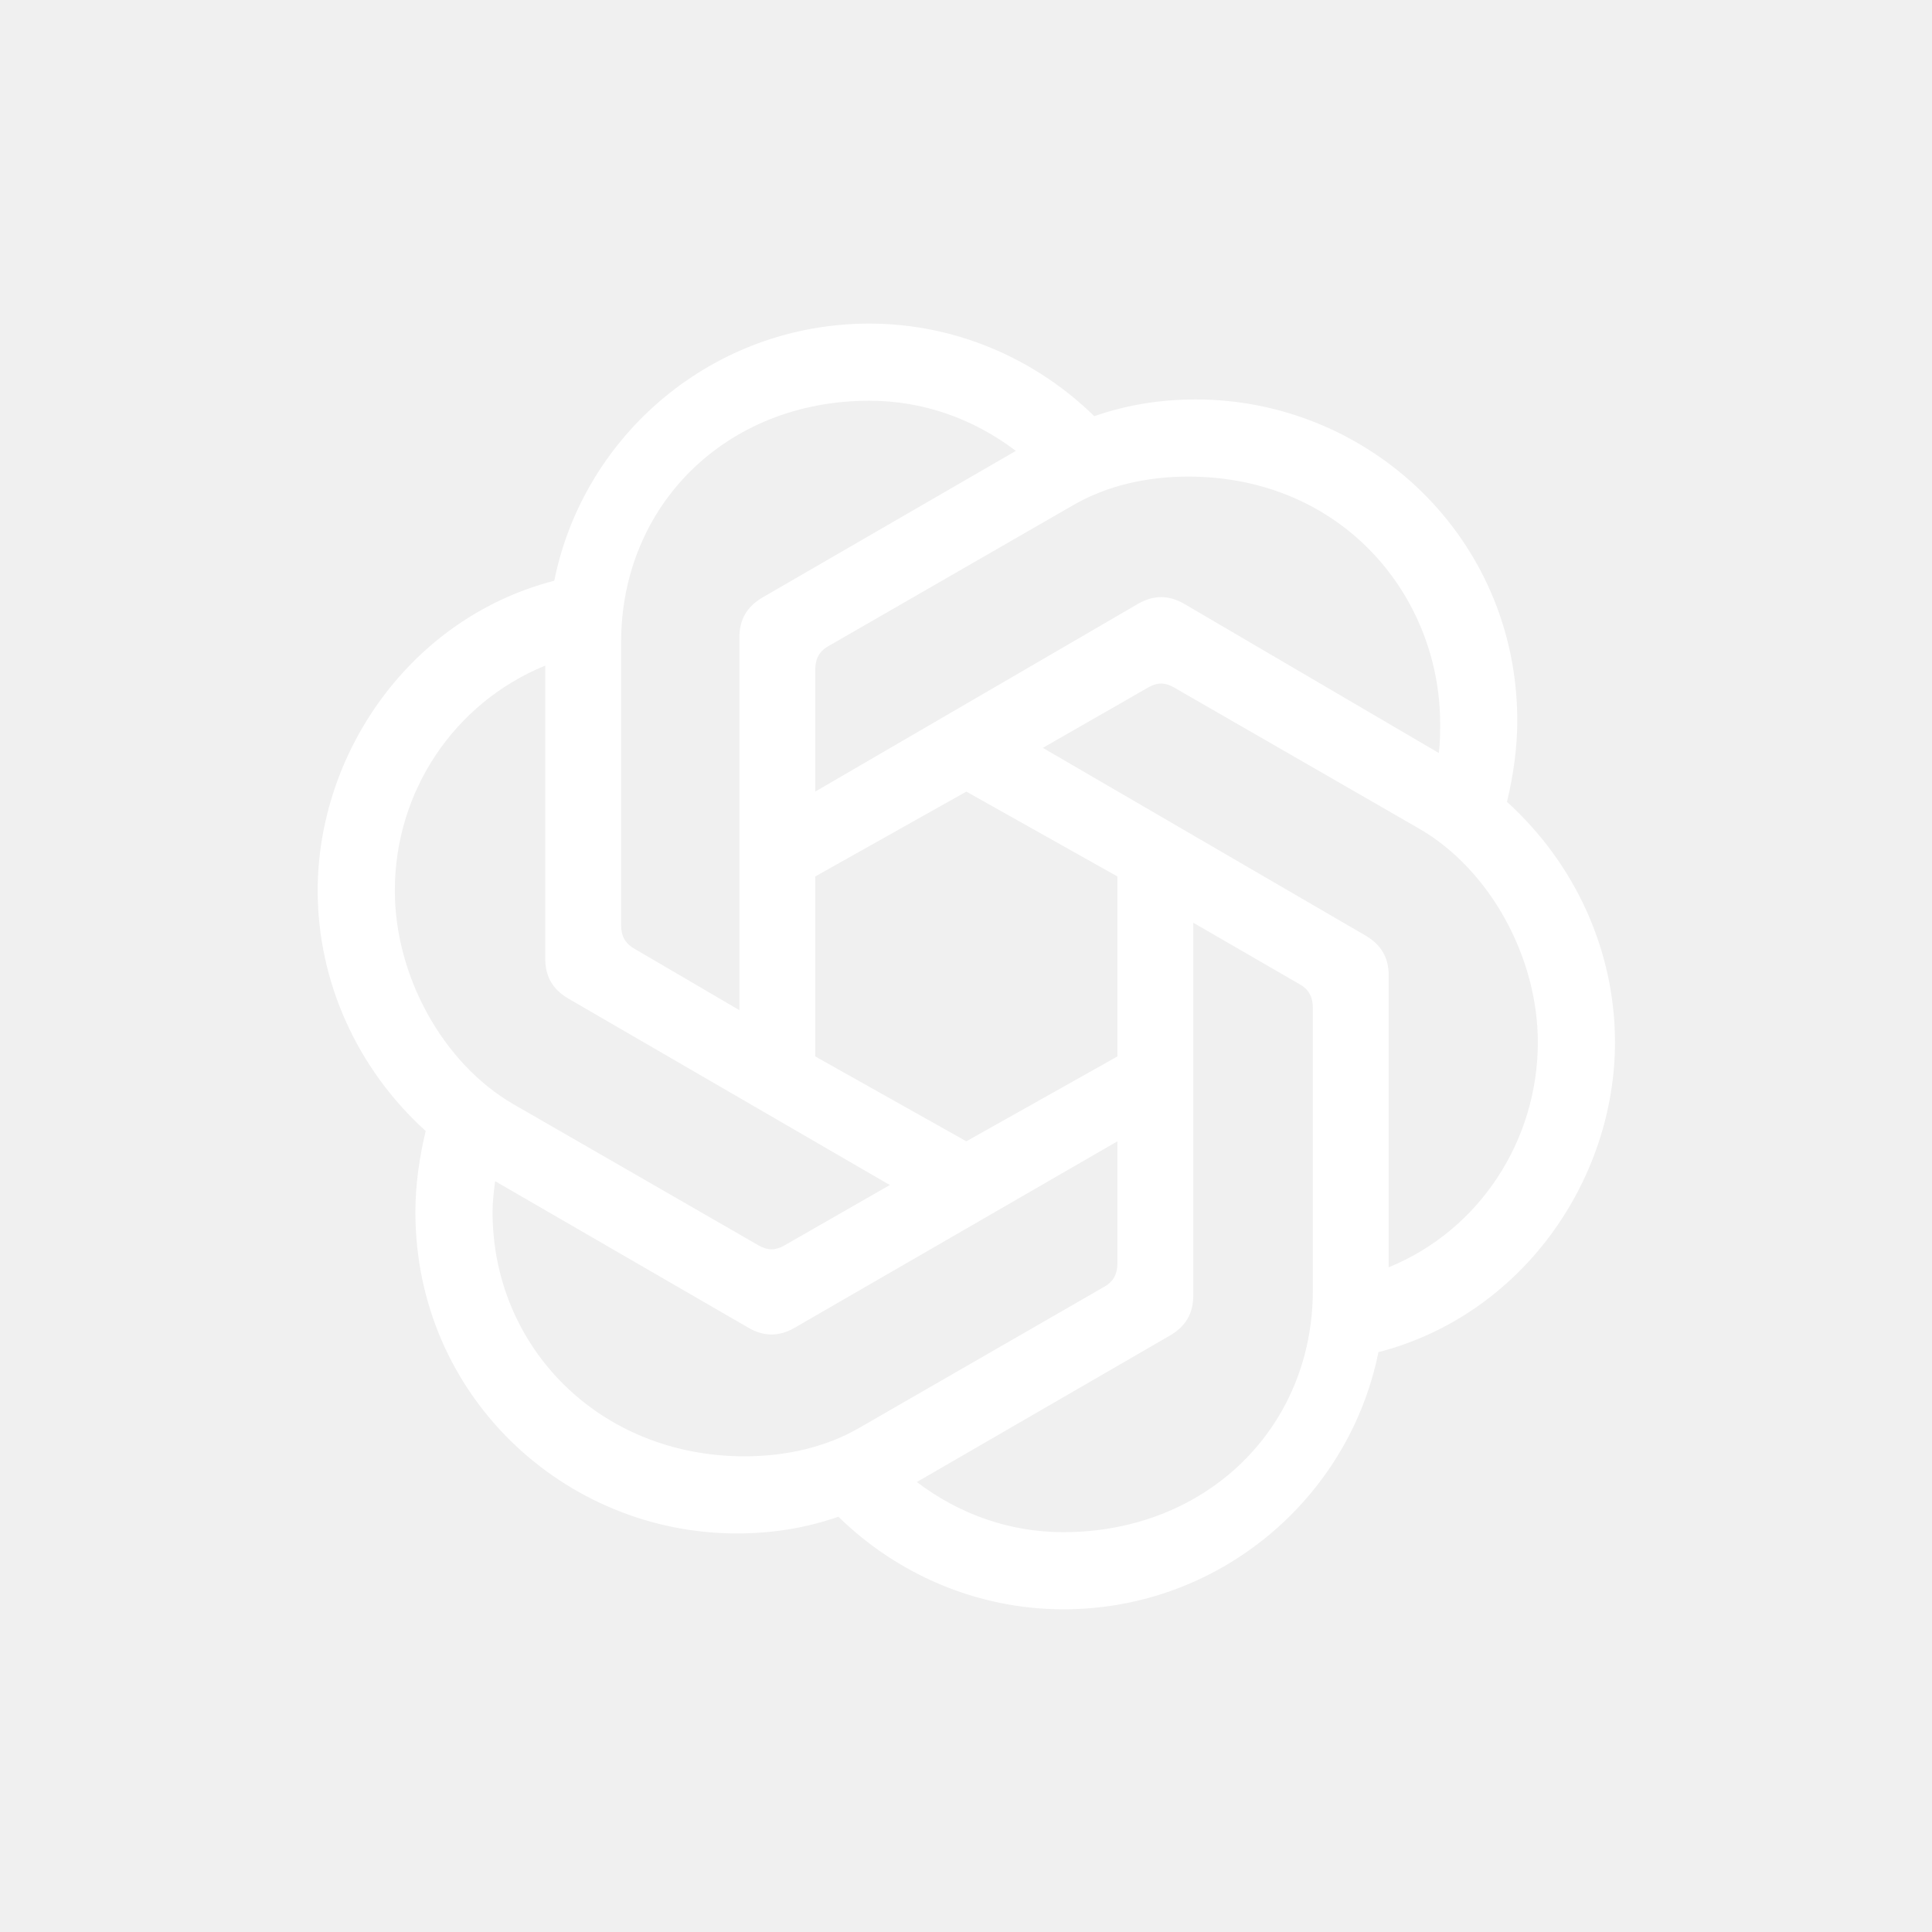
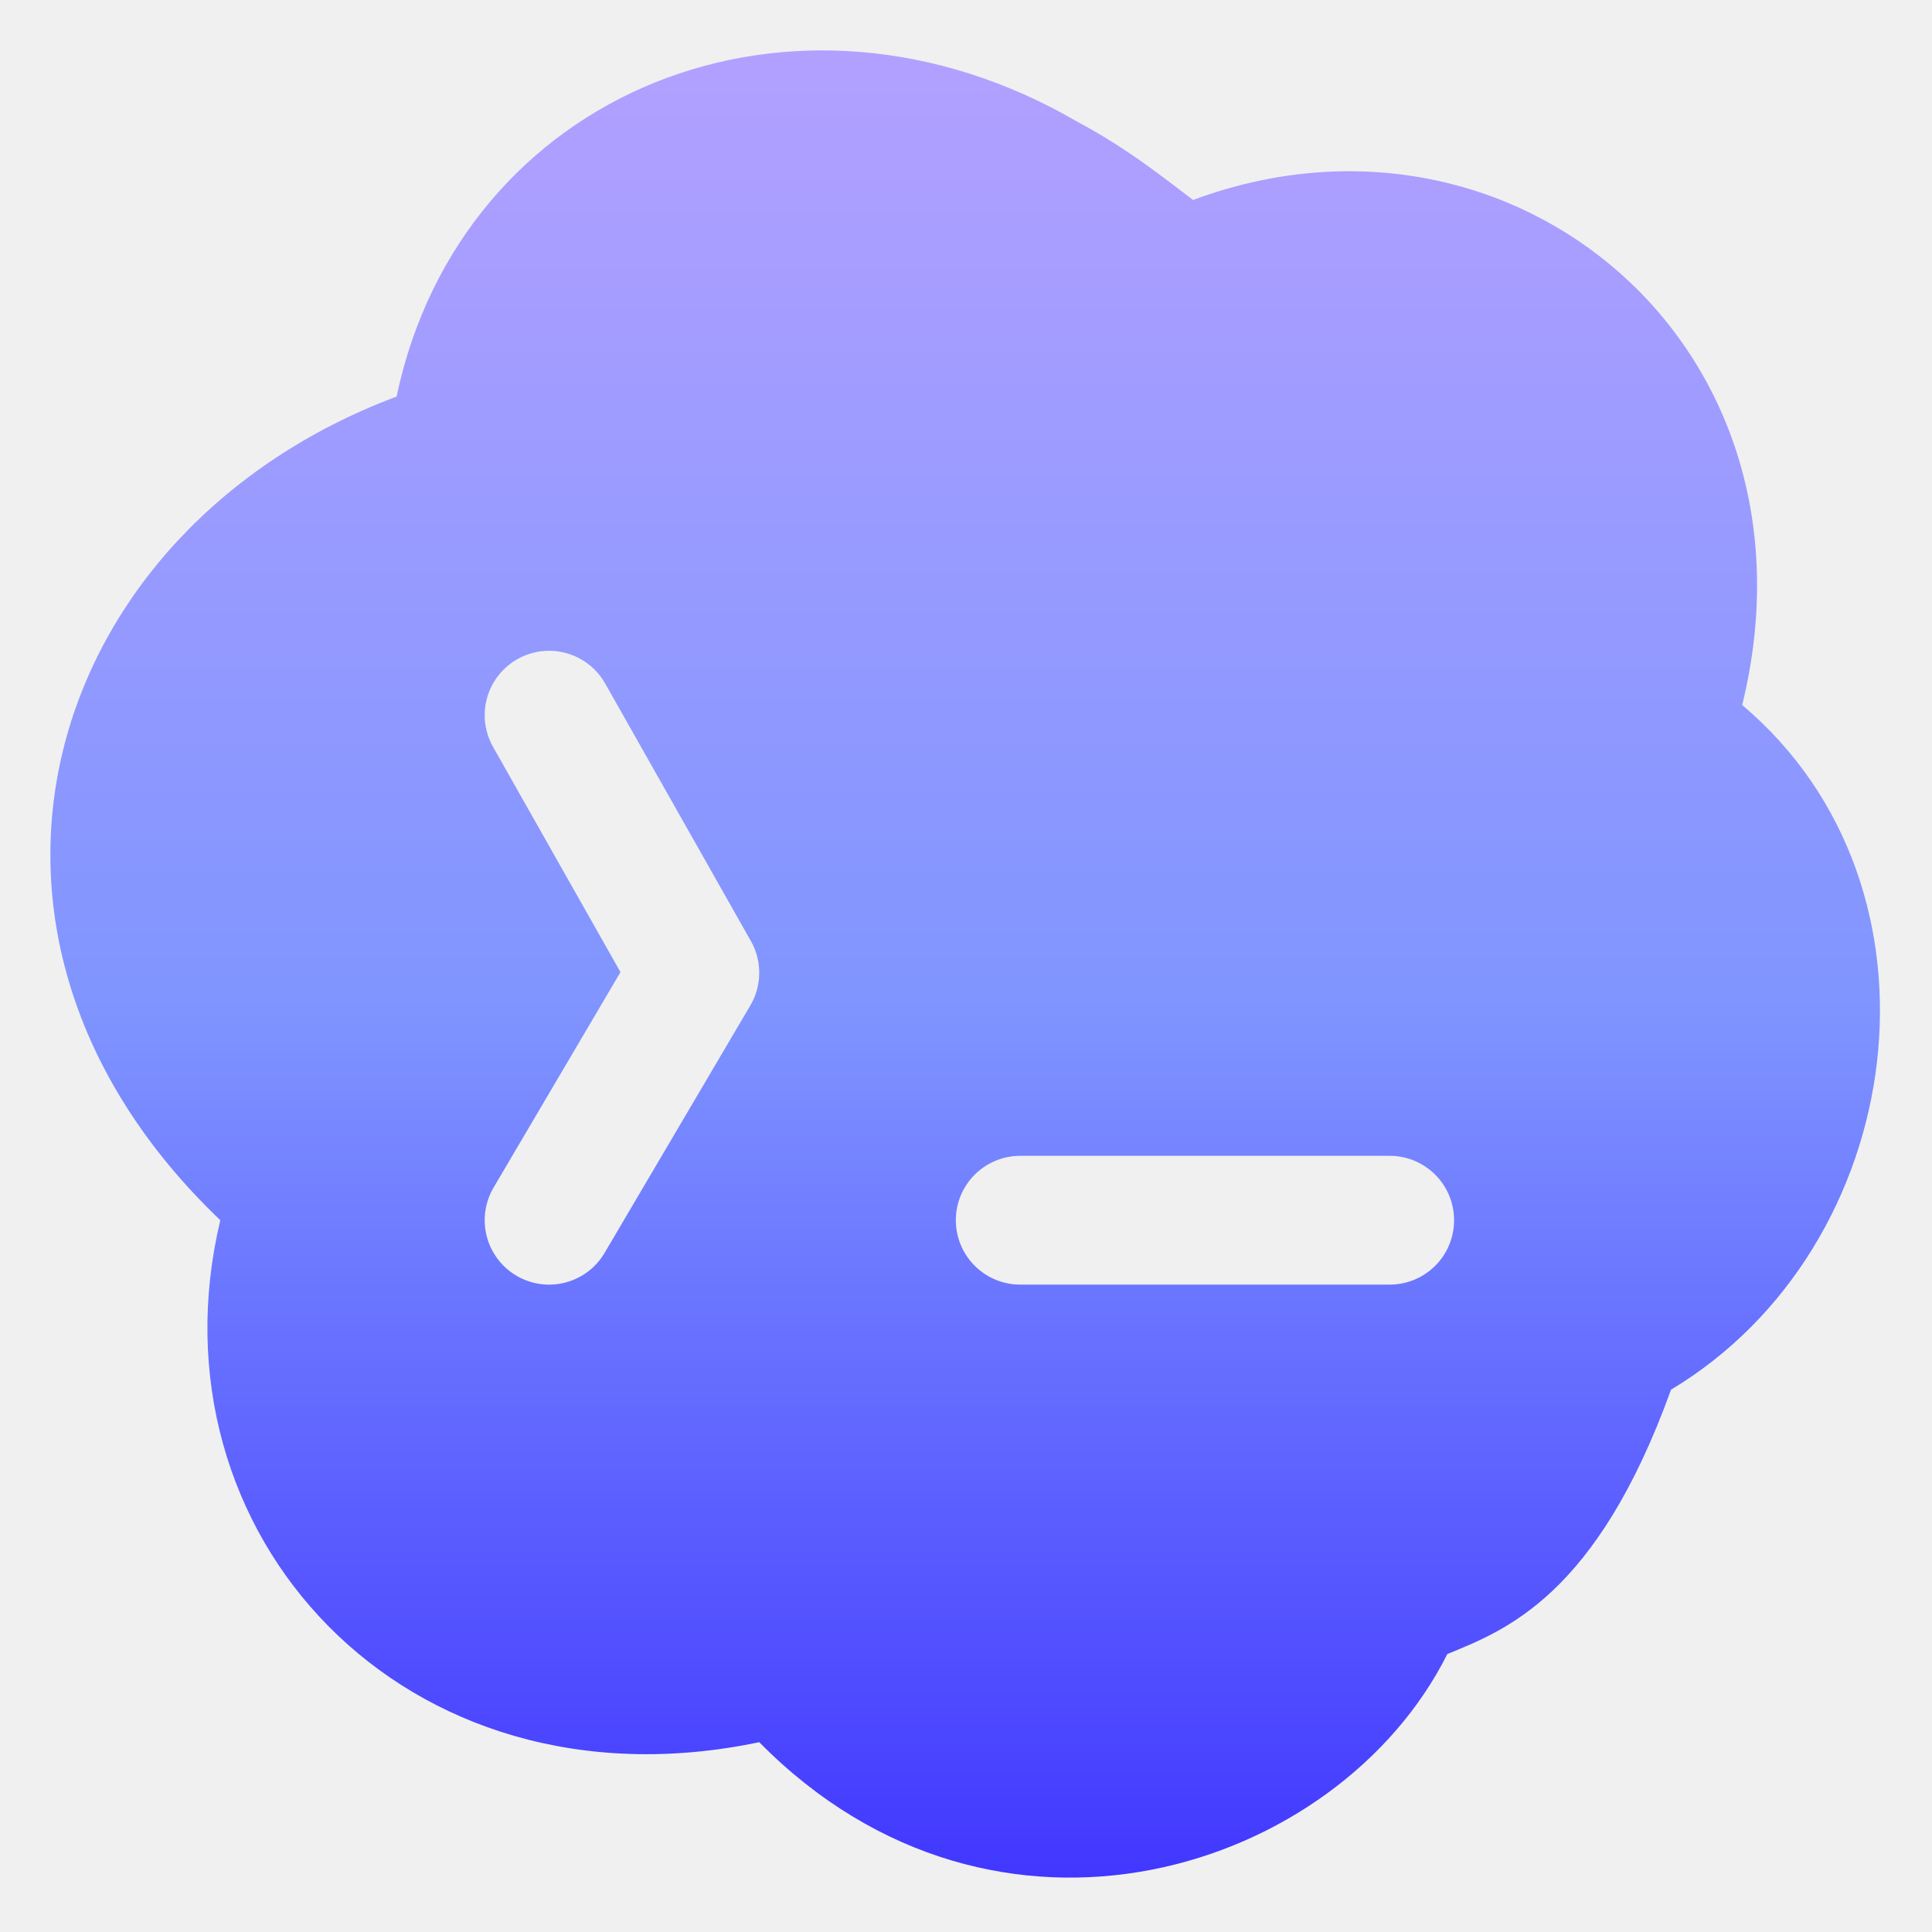
- <svg xmlns="http://www.w3.org/2000/svg" width="721" height="721" viewBox="0 0 721 721" fill="none">
-   <g clip-path="url(#clip0_1637_2935)">
-     <g clip-path="url(#clip1_1637_2935)">
-       <path d="M304.246 295.411V249.828C304.246 245.989 305.687 243.109 309.044 241.191L400.692 188.412C413.167 181.215 428.042 177.858 443.394 177.858C500.971 177.858 537.44 222.482 537.44 269.982C537.44 273.34 537.44 277.179 536.959 281.018L441.954 225.358C436.197 222 430.437 222 424.68 225.358L304.246 295.411ZM518.245 472.945V364.024C518.245 357.304 515.364 352.507 509.608 349.149L389.174 279.096L428.519 256.543C431.877 254.626 434.757 254.626 438.115 256.543L529.762 309.323C556.154 324.679 573.905 357.304 573.905 388.971C573.905 425.436 552.315 459.024 518.245 472.941V472.945ZM275.937 376.982L236.592 353.952C233.235 352.034 231.794 349.154 231.794 345.315V239.756C231.794 188.416 271.139 149.548 324.4 149.548C344.555 149.548 363.264 156.268 379.102 168.262L284.578 222.964C278.822 226.321 275.942 231.119 275.942 237.838V376.986L275.937 376.982ZM360.626 425.922L304.246 394.255V327.083L360.626 295.416L417.002 327.083V394.255L360.626 425.922ZM396.852 571.789C376.698 571.789 357.989 565.07 342.151 553.075L436.674 498.374C442.431 495.017 445.311 490.219 445.311 483.499V344.352L485.138 367.382C488.495 369.299 489.936 372.179 489.936 376.018V481.577C489.936 532.917 450.109 571.785 396.852 571.785V571.789ZM283.134 464.79L191.486 412.01C165.094 396.654 147.343 364.029 147.343 332.362C147.343 295.416 169.415 262.309 203.48 248.393V357.791C203.48 364.51 206.361 369.308 212.117 372.665L332.074 442.237L292.729 464.79C289.372 466.707 286.491 466.707 283.134 464.79ZM277.859 543.48C223.639 543.48 183.813 502.695 183.813 452.314C183.813 448.475 184.294 444.636 184.771 440.797L279.295 495.498C285.051 498.856 290.812 498.856 296.568 495.498L417.002 425.927V471.509C417.002 475.349 415.562 478.229 412.204 480.146L320.557 532.926C308.081 540.122 293.206 543.48 277.854 543.48H277.859ZM396.852 600.576C454.911 600.576 503.37 559.313 514.41 504.612C568.149 490.696 602.696 440.315 602.696 388.976C602.696 355.387 588.303 322.762 562.392 299.25C564.791 289.173 566.231 279.096 566.231 269.024C566.231 200.411 510.571 149.067 446.274 149.067C433.322 149.067 420.846 150.984 408.37 155.305C386.775 134.192 357.026 120.758 324.4 120.758C266.342 120.758 217.883 162.02 206.843 216.721C153.104 230.637 118.557 281.018 118.557 332.357C118.557 365.946 132.95 398.571 158.861 422.083C156.462 432.16 155.022 442.237 155.022 452.309C155.022 520.922 210.682 572.266 274.978 572.266C287.931 572.266 300.407 570.349 312.883 566.028C334.473 587.141 364.222 600.576 396.852 600.576Z" fill="white" />
-     </g>
-   </g>
+ <svg xmlns="http://www.w3.org/2000/svg" viewBox="100 100 570 570" fill="none">
  <defs>
-     <clipPath id="clip0_1637_2935">
-       <rect width="720" height="720" fill="white" transform="translate(0.606934 0.899902)" />
-     </clipPath>
-     <clipPath id="clip1_1637_2935">
-       <rect width="484.139" height="479.818" fill="white" transform="translate(118.557 120.758)" />
-     </clipPath>
+     <linearGradient id="codex" x1="384" y1="115" x2="384" y2="654" gradientUnits="userSpaceOnUse">
+       <stop stop-color="#b2a0ff" />
+       <stop offset=".52" stop-color="#8095ff" />
+       <stop offset="1" stop-color="#4137ff" />
+     </linearGradient>
+     <mask id="cut">
+       <rect width="768" height="768" fill="white" />
+       <path d="m262 311 43 76-43 73m139 0h109" stroke="black" stroke-width="38" stroke-linecap="round" stroke-linejoin="round" />
+     </mask>
  </defs>
+   <path d="M217 217C236 127 334 87 418 136c15 8 26 17 34 23 94-35 188 43 162 149 64 54 49 160-21 202-22 61-49 71-66 78-32 64-133 97-203 26-105 22-181-62-159-154-89-85-52-204 52-243Z" fill="url(#codex)" mask="url(#cut)" />
</svg>
